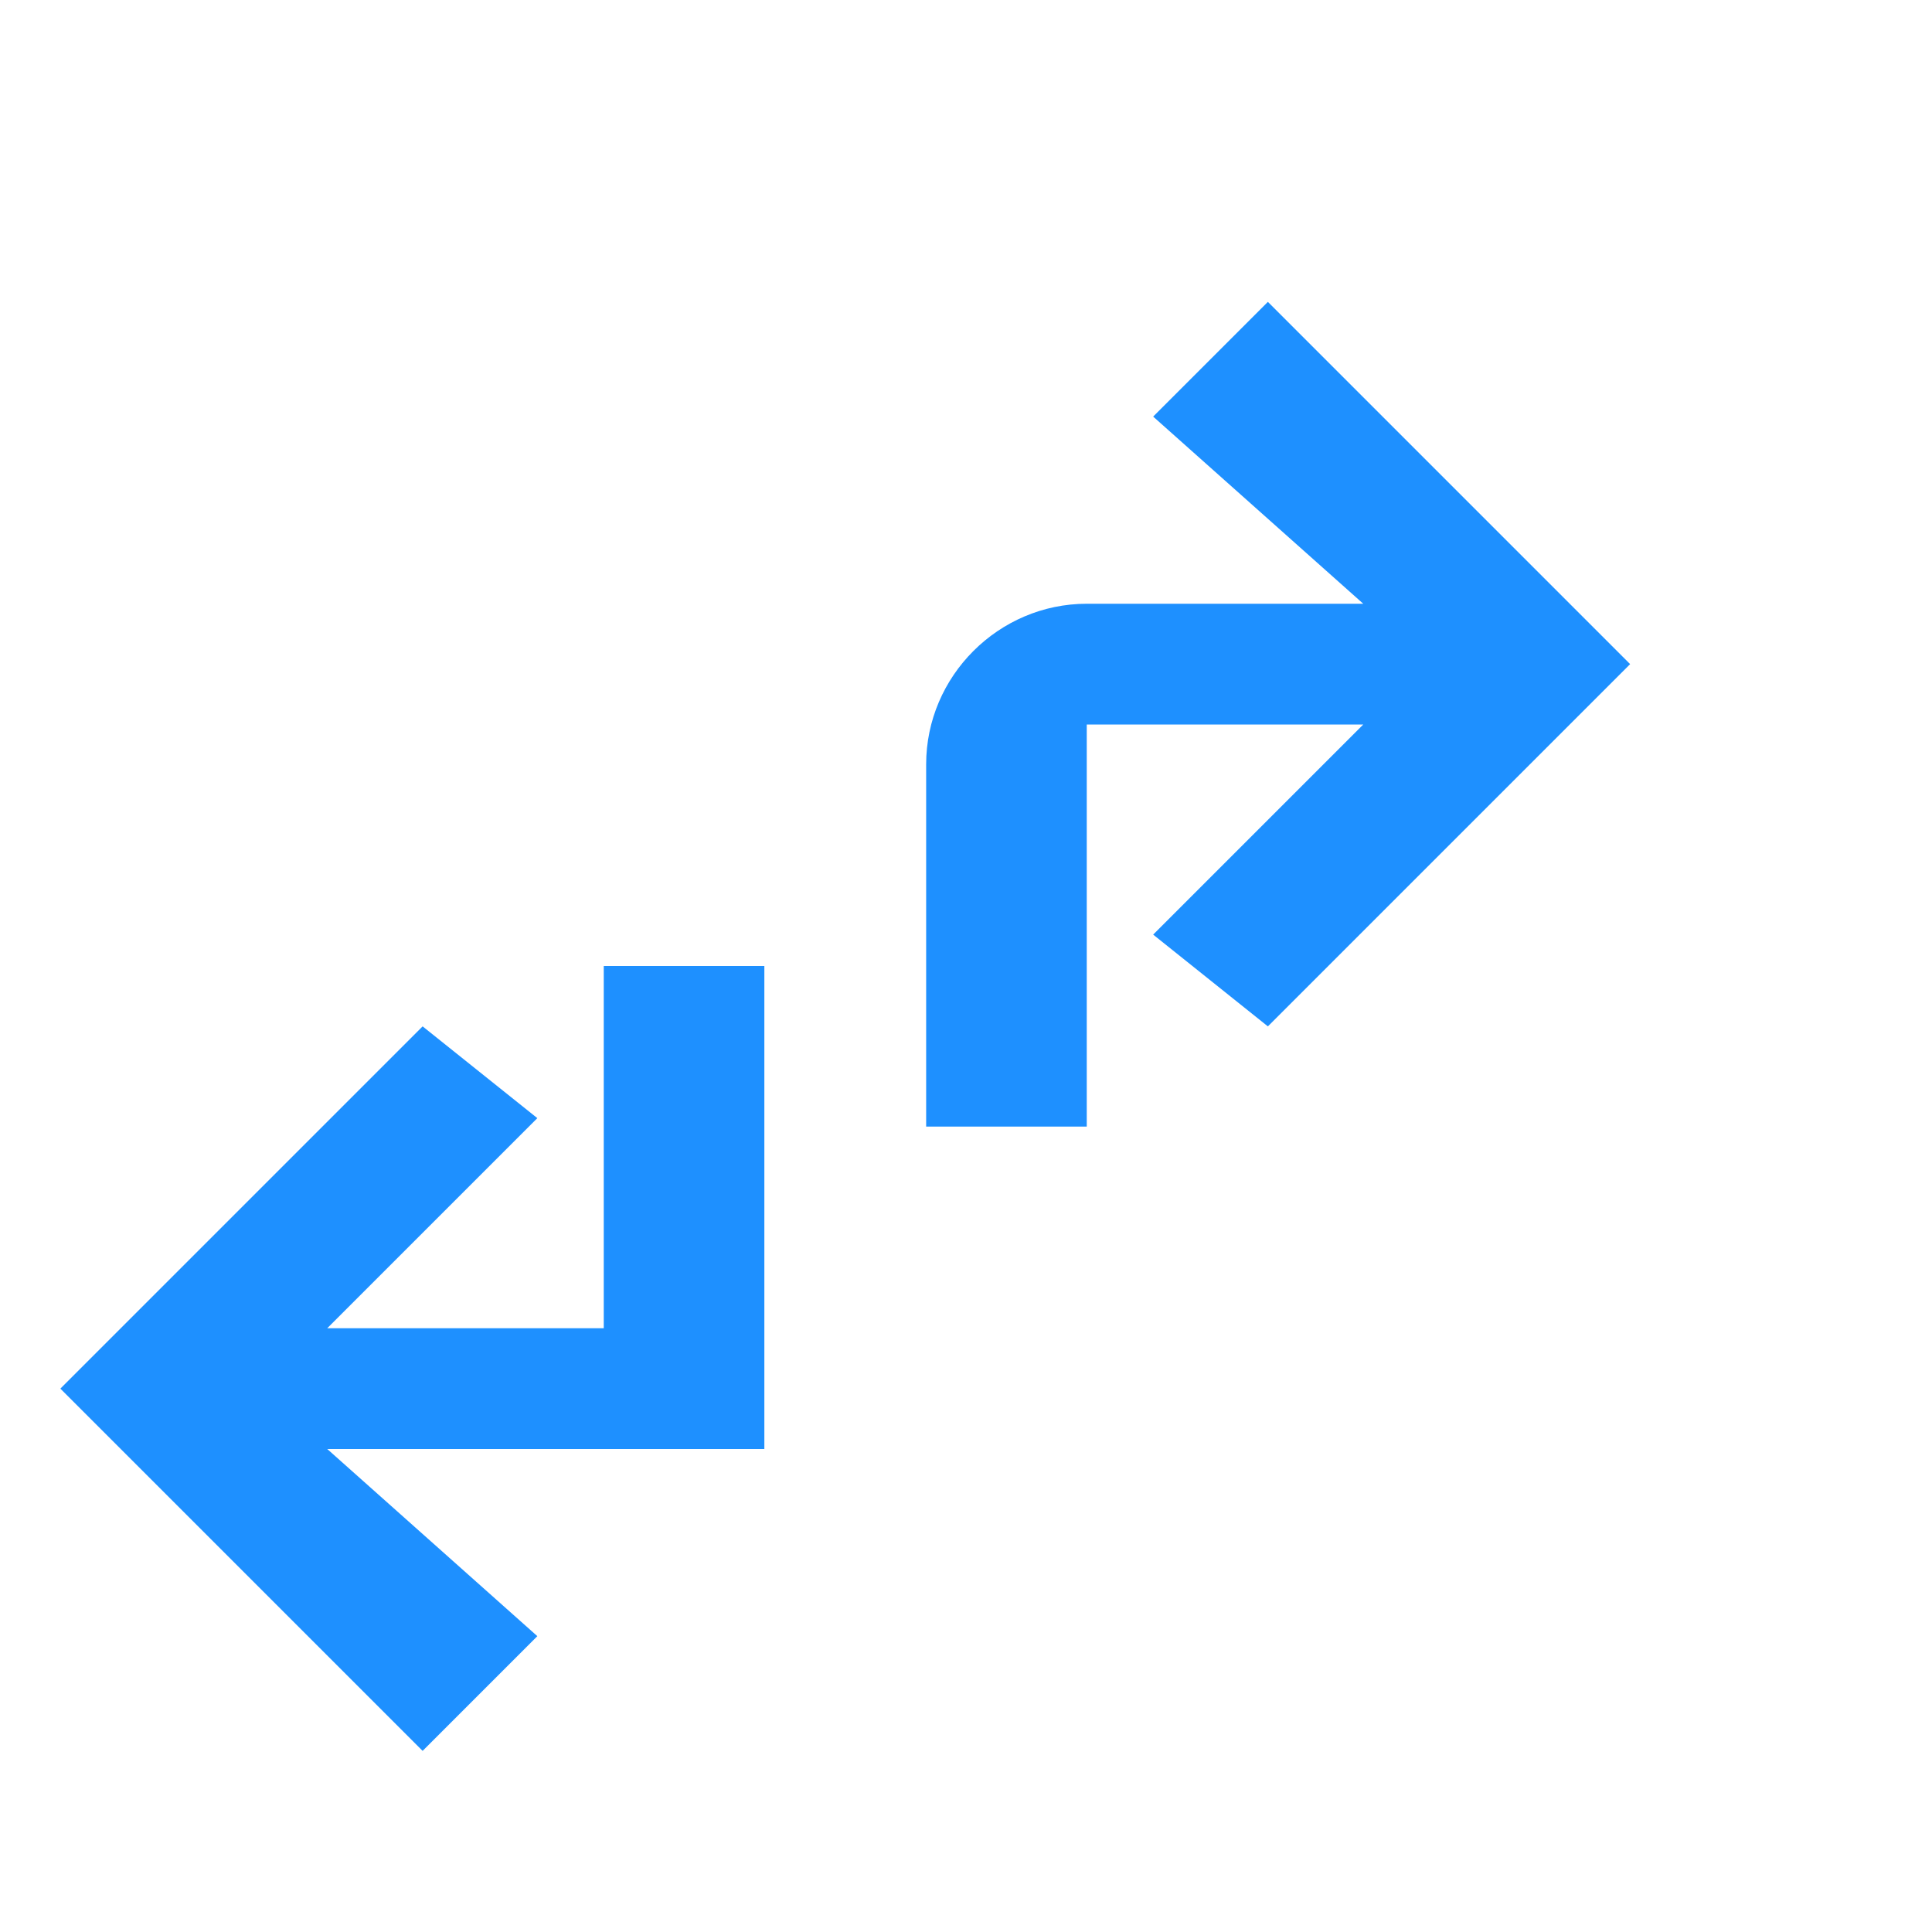
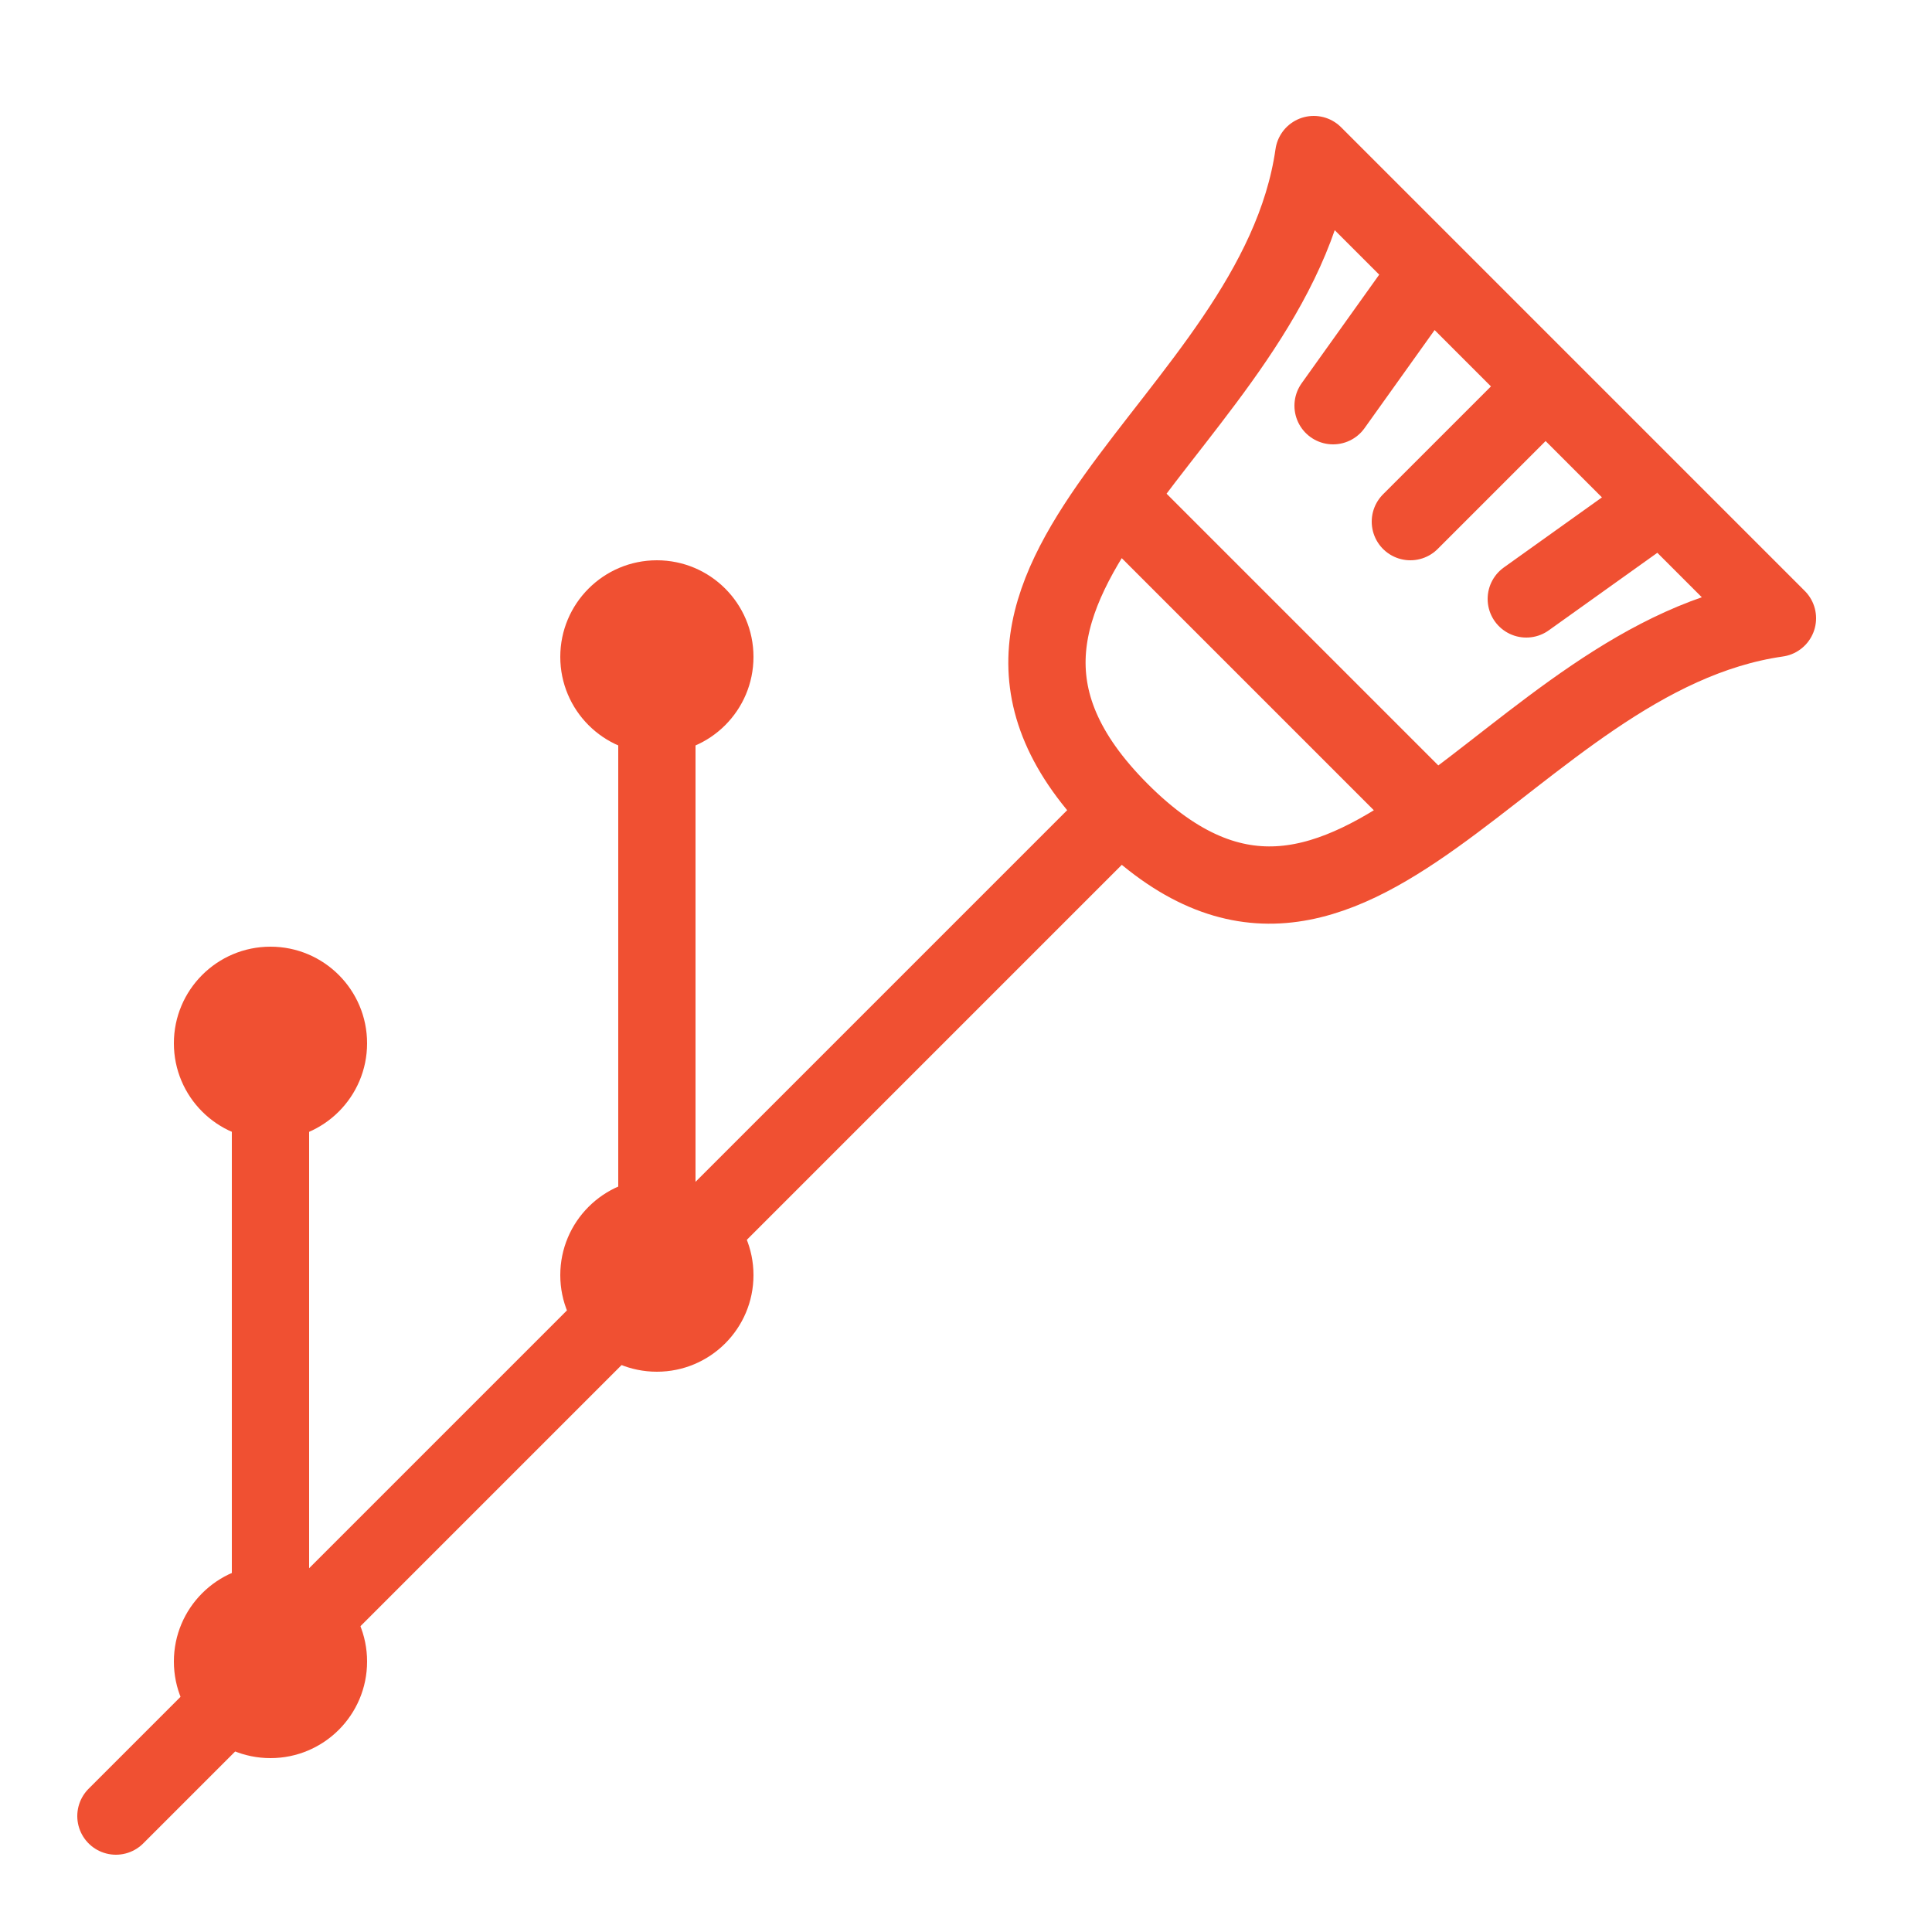
- <svg xmlns="http://www.w3.org/2000/svg" width="16" height="16" viewBox="0 0 16 16">
-   <path fill-rule="evenodd" clip-rule="evenodd" d="M10.5 8.5l3-3L10.5 2.5l-.95.95L11.29 5H9c-.73 0-1.33.6-1.33 1.33v3h1.33V6h2.29l-1.74 1.74.95.76zM6.33 11V8H5v3H2.71l1.74-1.74-.95-.76-3 3 3 3 .95-.95L2.71 12H6.33z" fill="#1E90FF" />
+ <svg xmlns="http://www.w3.org/2000/svg" viewBox="0 0 500 500" width="500" height="500">
+   <path d="M 30 470 L 290 210 C 350 270 390 170 460 160 L 340 40 C 330 110 230 150 290 210 M 70 430 L 70 270 M 170 330 L 170 170 M 290 130 L 370 210 M 370 70 L 345 105 M 400 100 L 365 135 M 430 130 L 395 155" fill="none" stroke="#F05032" stroke-width="20" stroke-linecap="round" stroke-linejoin="round" />
+   <path d="M 45 430 A 20 20 0 1 0 95 430 A 20 20 0 1 0 45 430 M 45 270 A 20 20 0 1 0 95 270 A 20 20 0 1 0 45 270 M 145 330 A 20 20 0 1 0 195 330 A 20 20 0 1 0 145 330 M 145 170 A 20 20 0 1 0 195 170 A 20 20 0 1 0 145 170" fill="#F05032" />
</svg>
